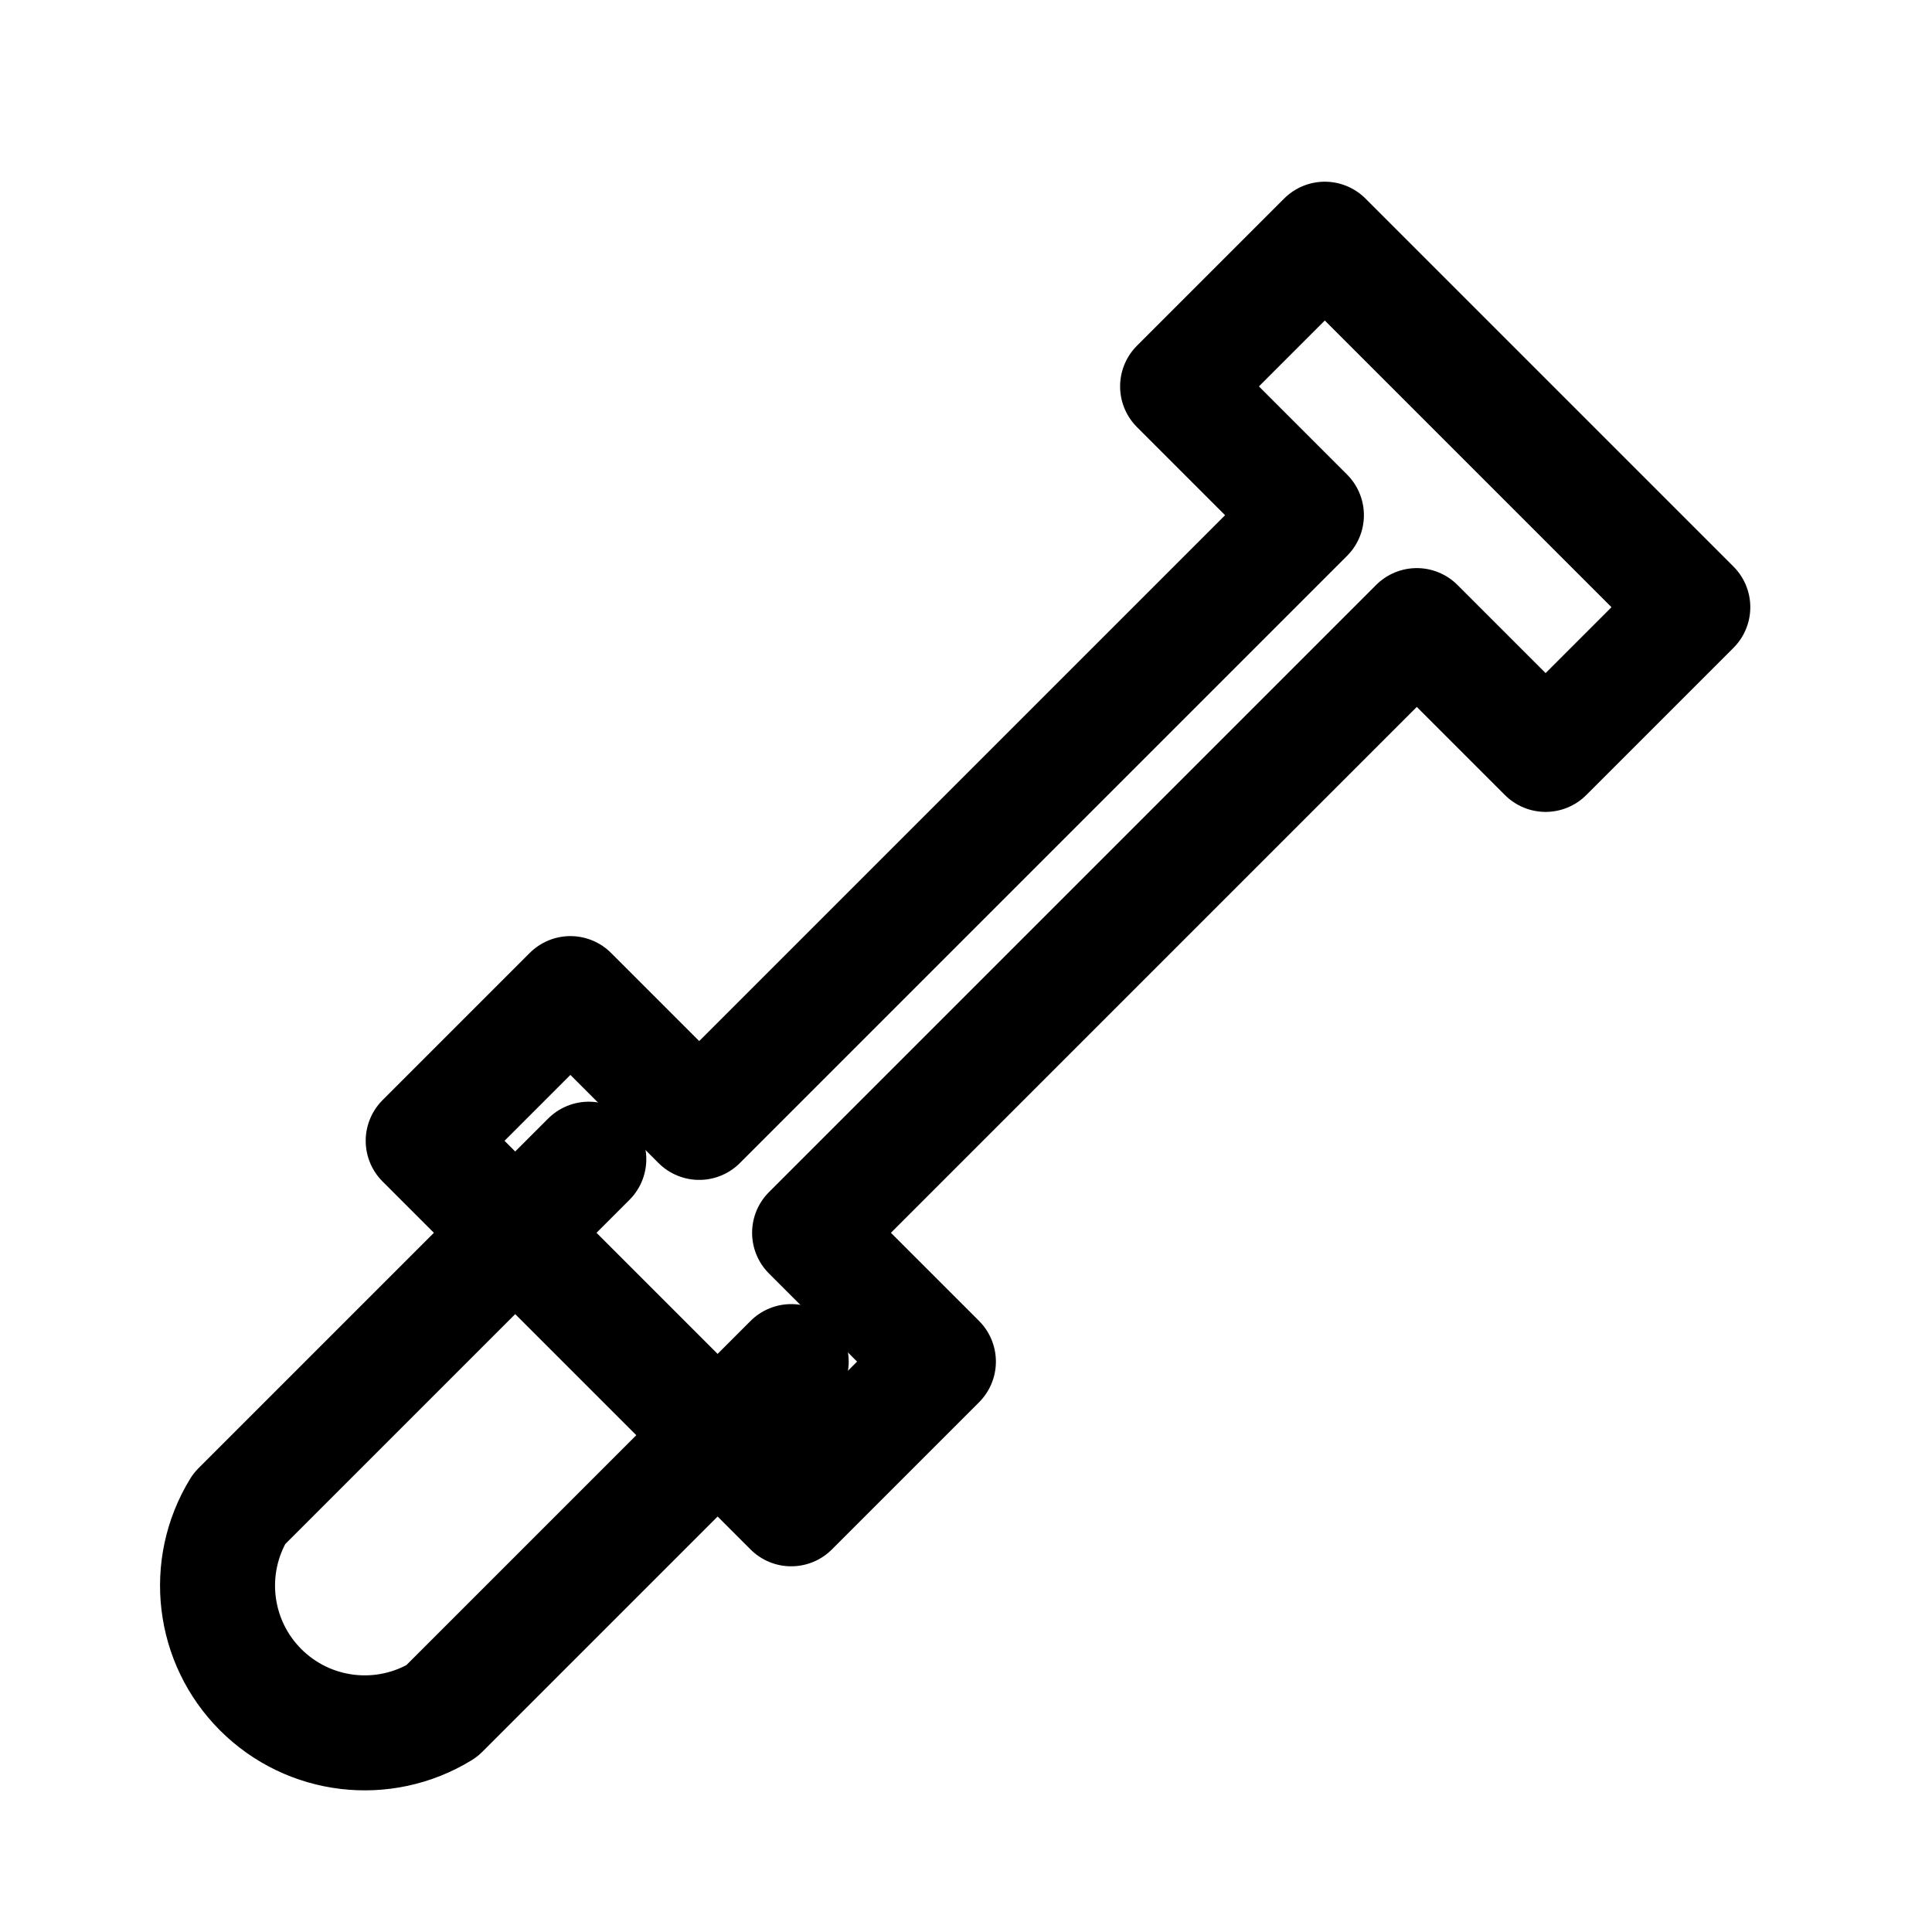
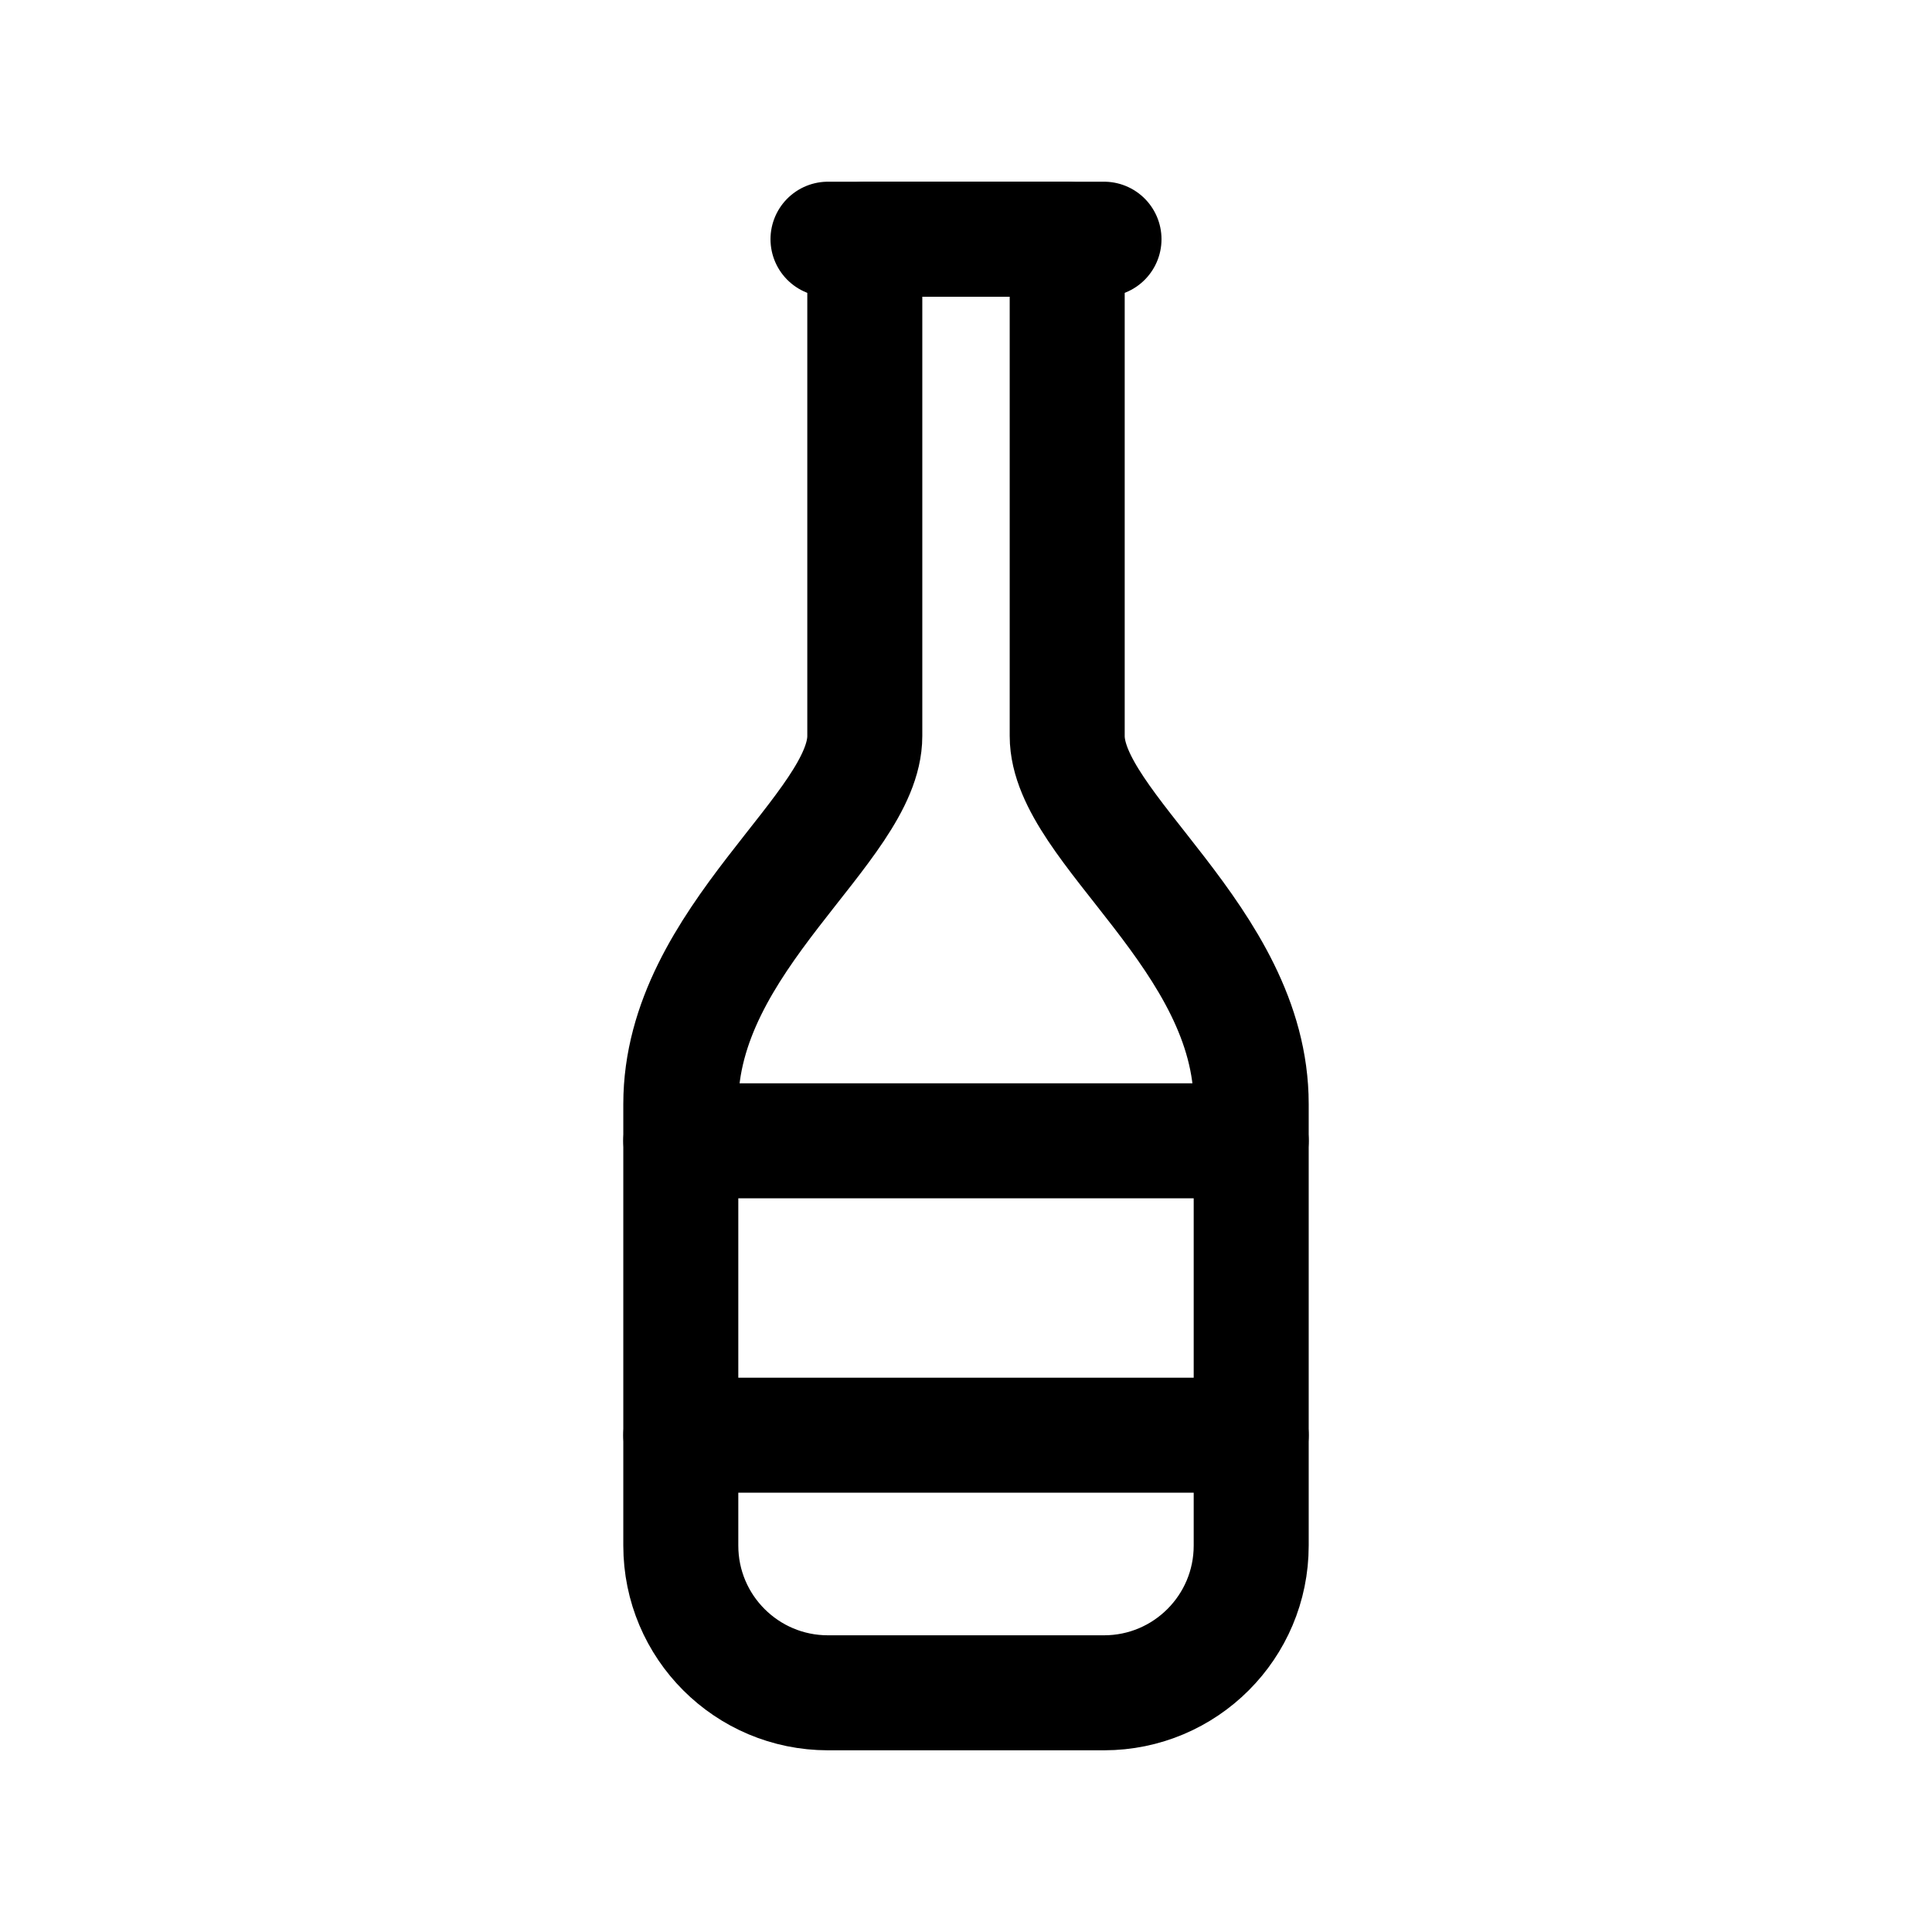
<svg xmlns="http://www.w3.org/2000/svg" width="21" height="21" version="1.1" viewBox="0 0 21 21">
  <g fill="none" stroke="#000" stroke-linecap="round" stroke-linejoin="round" stroke-width="1.25">
-     <path d="m14.4 2.6 4 4-1.6 1.6-1.4-1.4-6.6 6.6 1.4 1.4-1.6 1.6-4-4 1.6-1.6 1.4 1.4 6.6-6.6-1.4-1.4z" />
-     <path d="m6.4 12.6-3.8 3.8a1.6 1.6 0 0 0 2.2 2.2l3.8-3.8" />
+     <path d="m9.4 2.6h2.2v5.4c0 1 2 2.2 2 4v4.8a1.6 1.6 0 0 1-1.6 1.6h-3a1.6 1.6 0 0 1-1.6-1.6v-4.8c0-1.8 2-3 2-4z" />
+     <path d="m9 2.6h3" />
+     <path d="m7.4 12.4h6.2" />
+     <path d="m7.4 15.6h6.2" />
  </g>
</svg>
